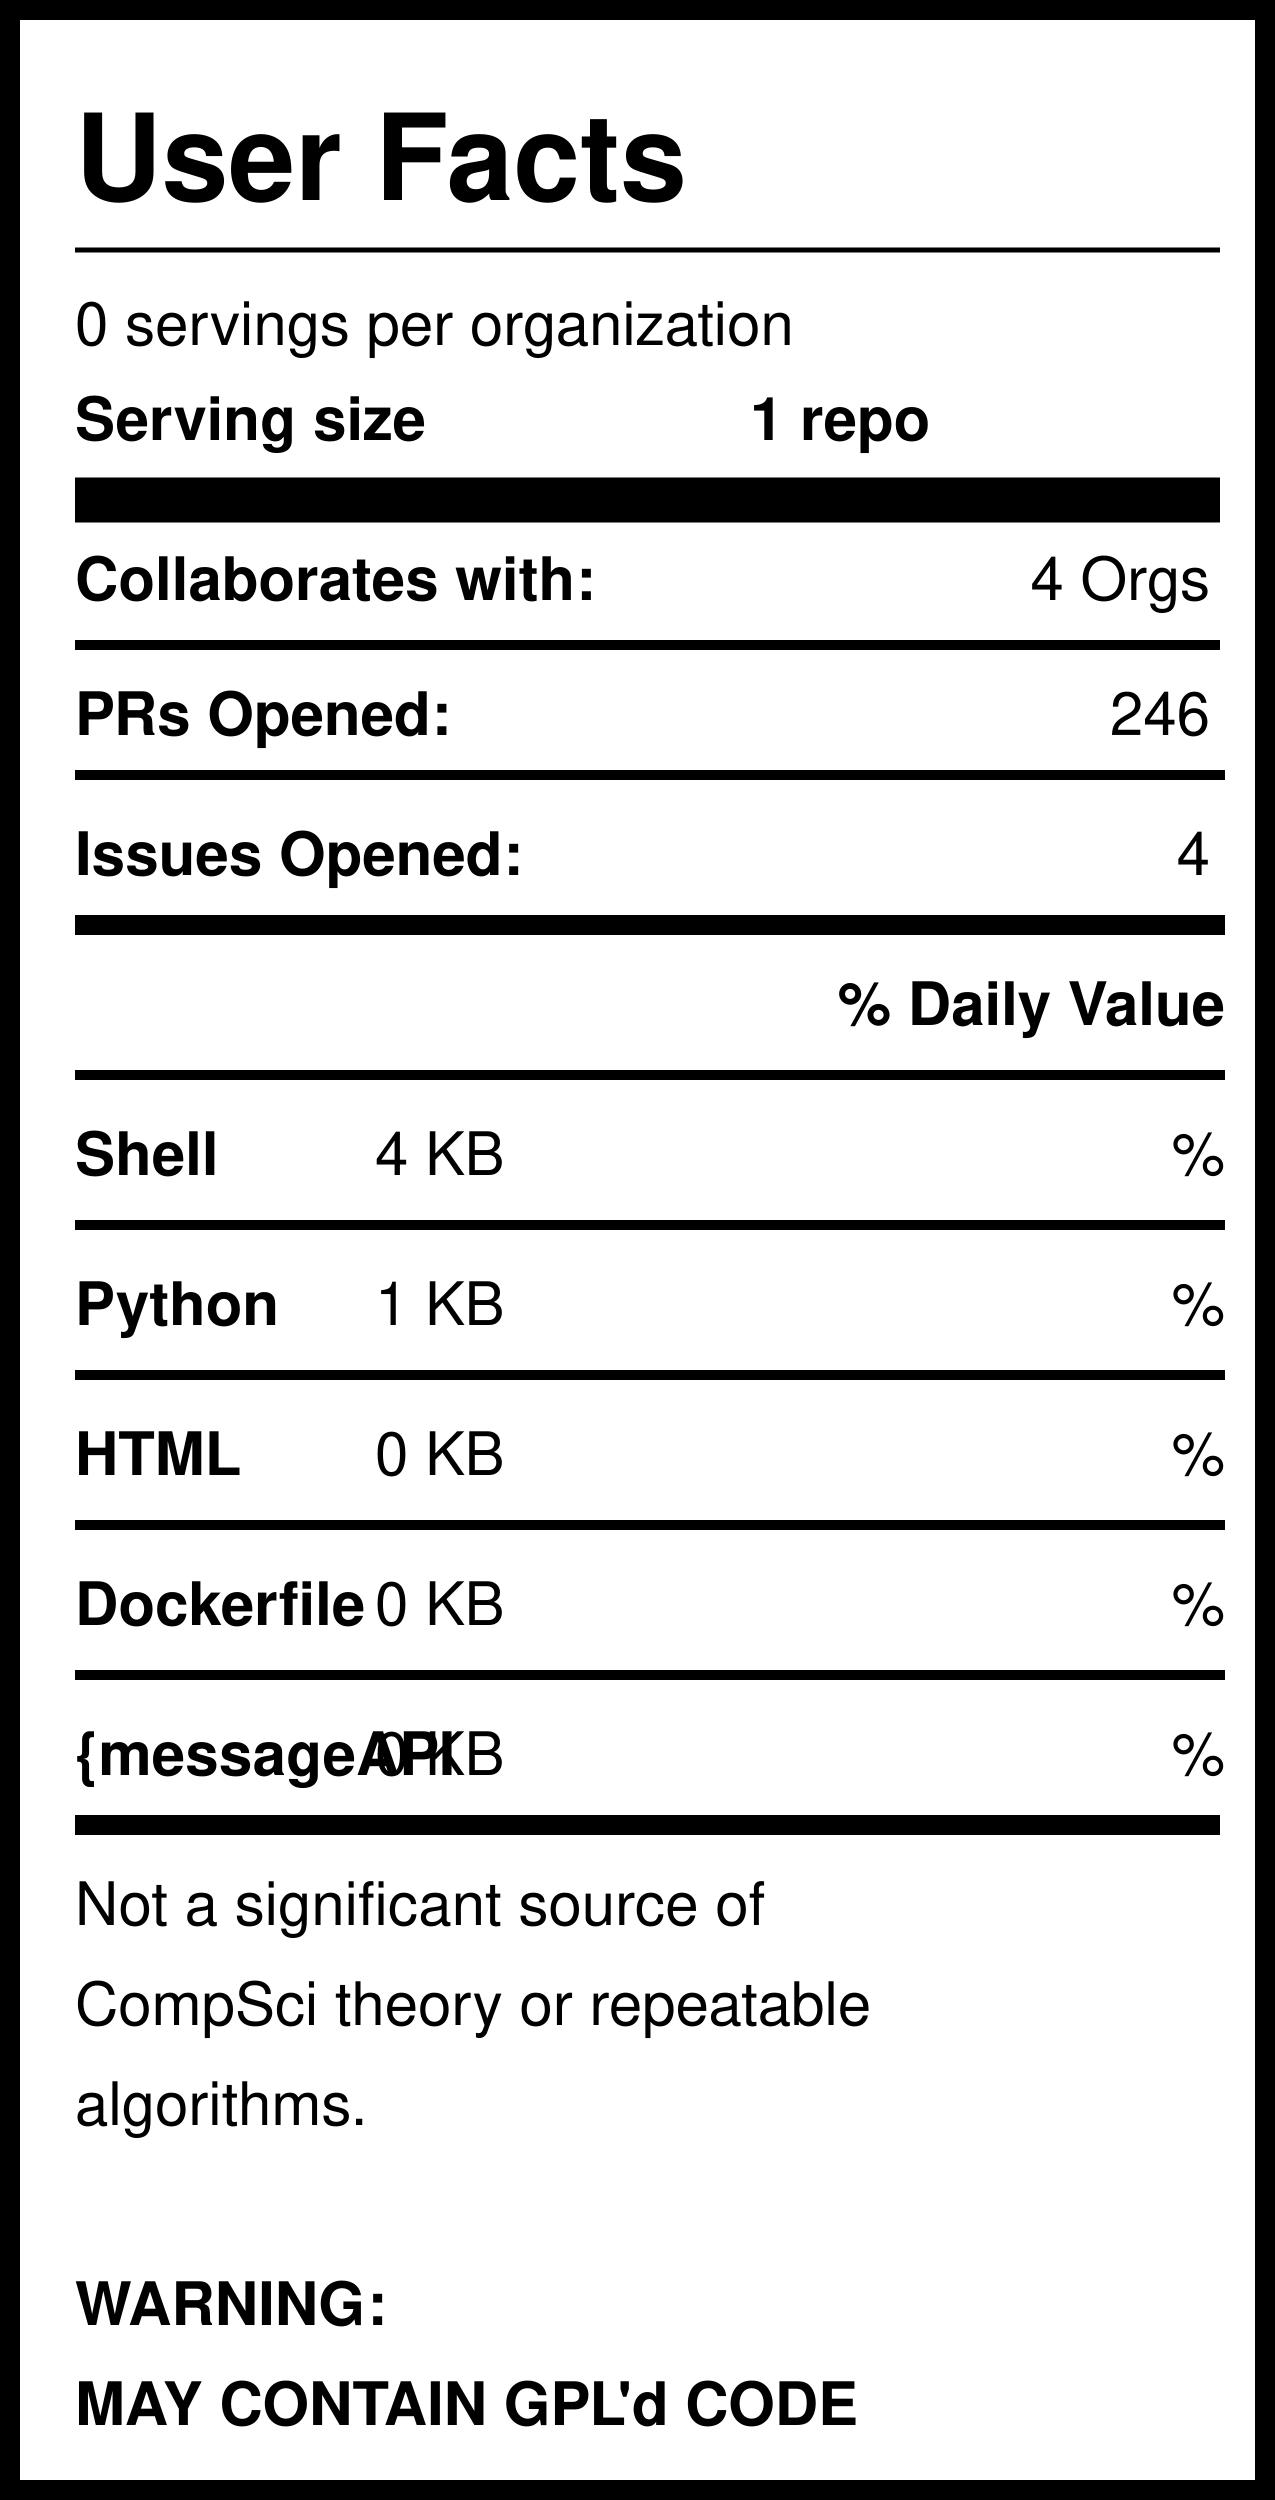
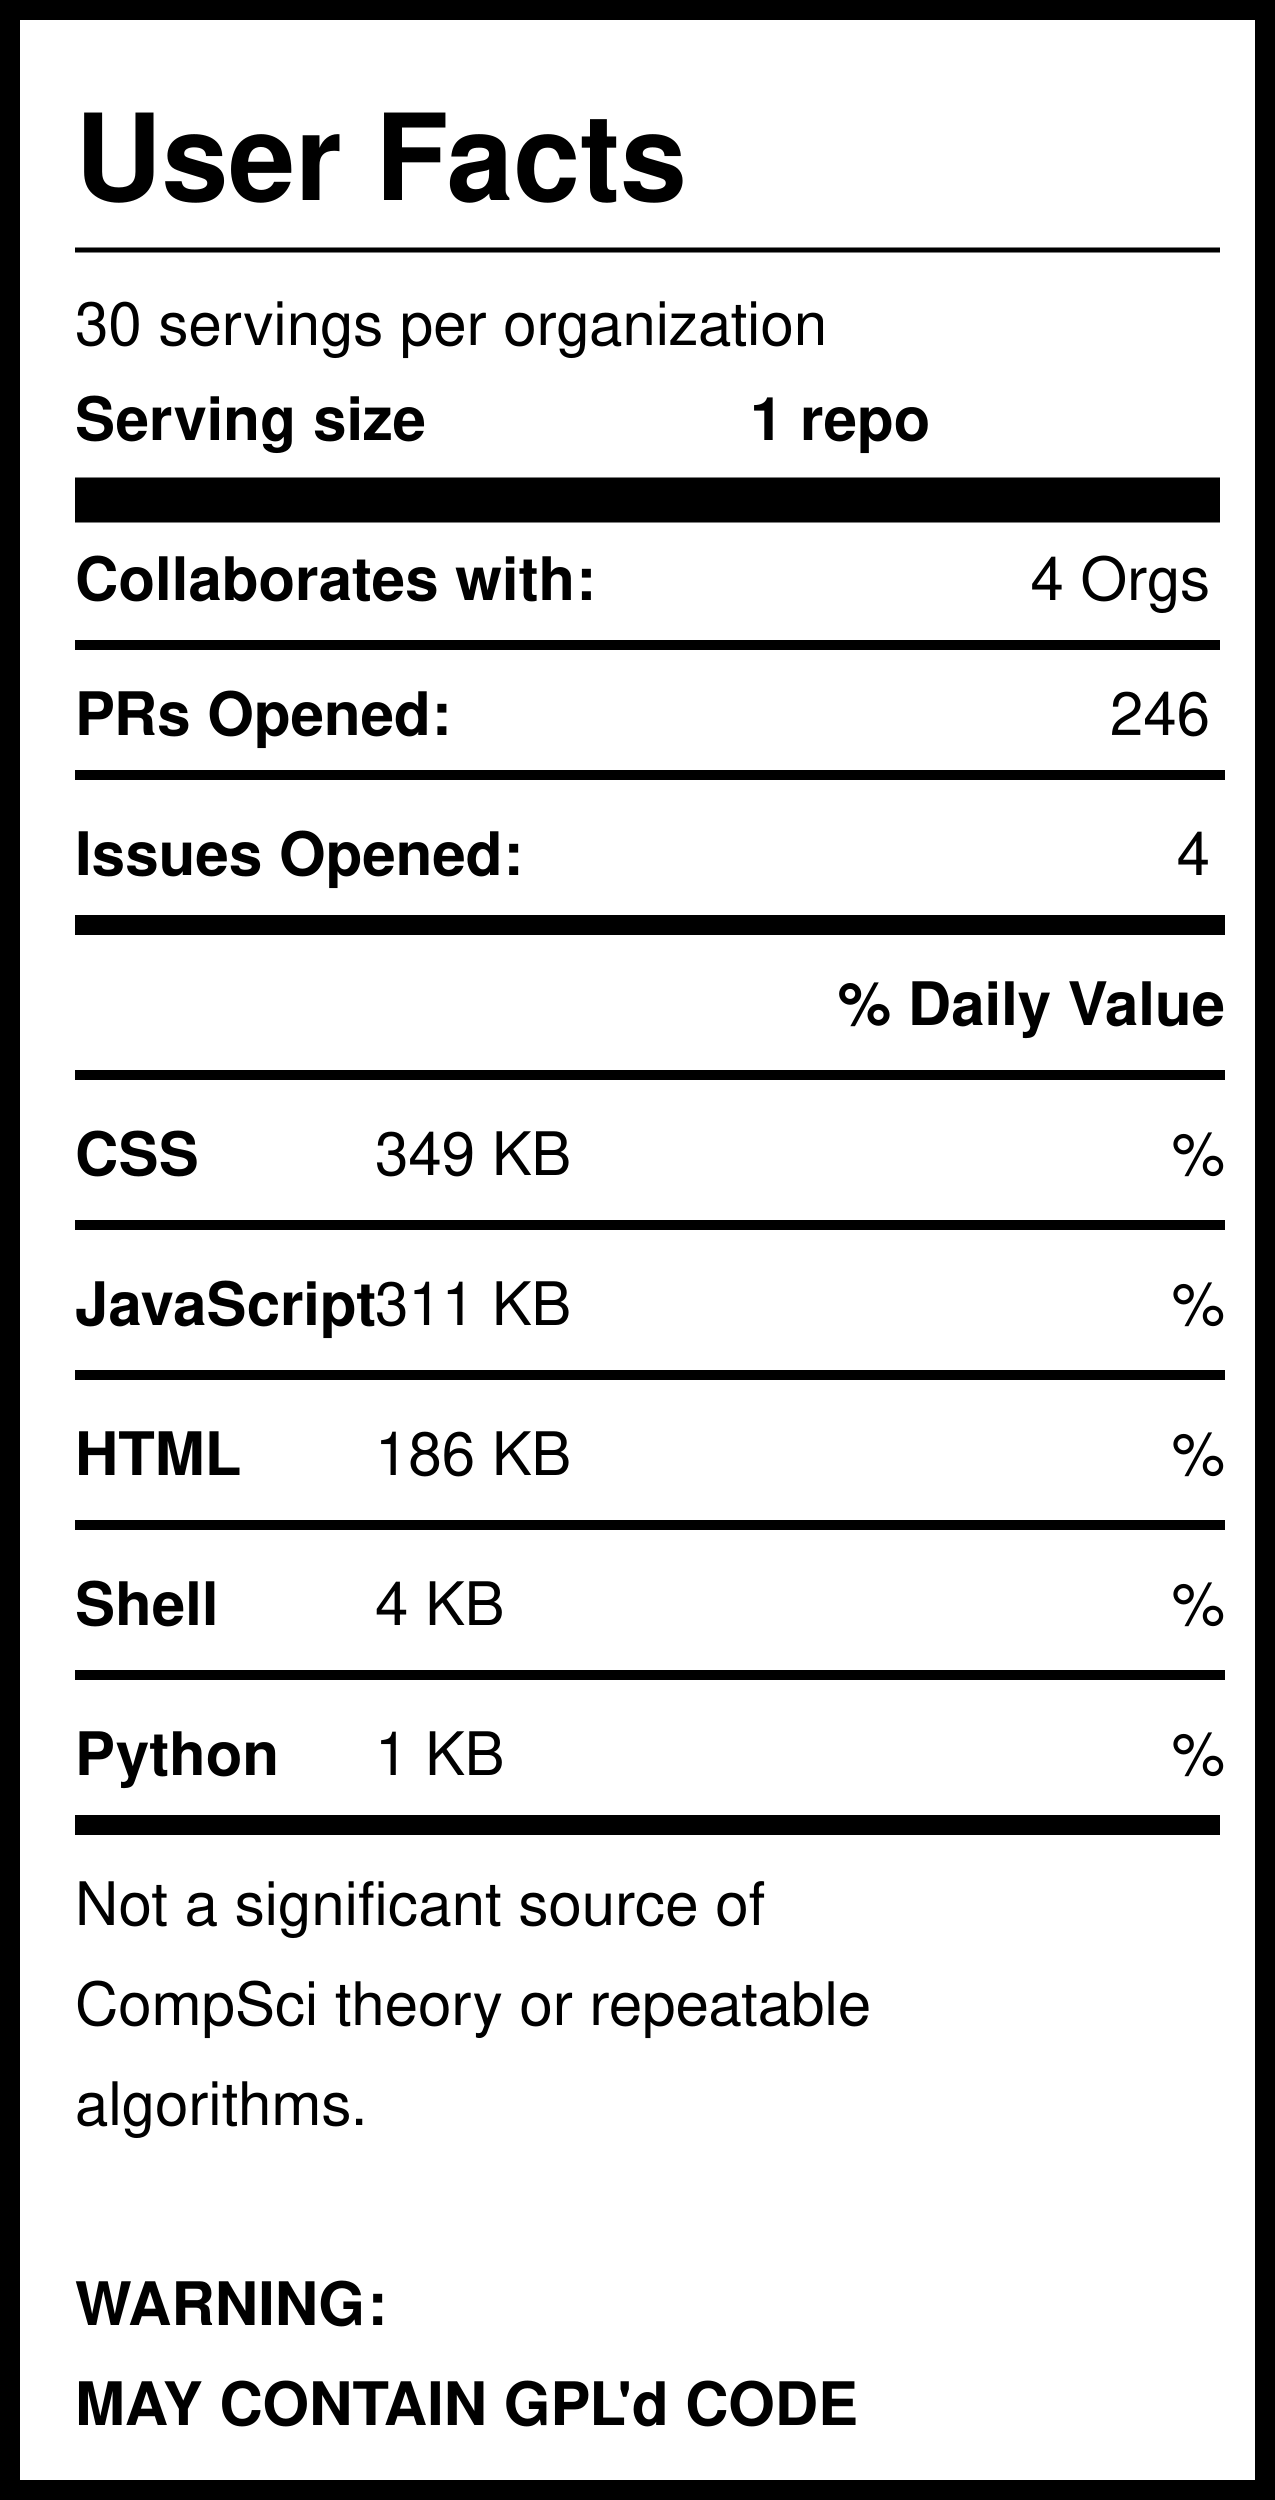
<svg xmlns="http://www.w3.org/2000/svg" version="1.1" width="255" height="500" style="background: white">
  <svg width="255" height="500">
    <rect width="255" height="500" style="fill:rgb(255,255,255);stroke-width:8;stroke:rgb(0,0,0)" />
    <text x="15" y="40" font-family="Helvetica" font-weight="bold" font-size="2em">User Facts</text>
    <line x1="15" y1="50" x2="244" y2="50" style="stroke:rgb(0,0,0);stroke-width:1" />
-     <text x="15" y="69" font-family="Helvetica" lengthAdjust="spacingAndGlyphs">0 servings per organization</text>
+     <text x="15" y="69" font-family="Helvetica" lengthAdjust="spacingAndGlyphs">30 servings per organization</text>
    <text x="15" y="88" font-family="Helvetica" font-weight="bold" lengthAdjust="spacingAndGlyphs">Serving size</text>
    <text x="150" y="88" font-family="Helvetica" font-weight="bold" lengthAdjust="spacingAndGlyphs">1 repo</text>
    <line x1="15" y1="100" x2="244" y2="100" style="stroke:rgb(0,0,0);stroke-width:9" />
    <text x="15" y="120" font-family="Helvetica" font-weight="bold" lengthAdjust="spacingAndGlyphs">Collaborates with:</text>
    <text x="242" y="120" font-family="Helvetica" text-anchor="end" lengthAdjust="spacingAndGlyphs">4 Orgs</text>
    <line x1="15" y1="129" x2="244" y2="129" style="stroke:rgb(0,0,0);stroke-width:2" />
    <text x="15" y="147" font-family="Helvetica" font-weight="bold" lengthAdjust="spacingAndGlyphs">PRs Opened:</text>
    <text x="242" y="147" font-family="Helvetica" text-anchor="end" lengthAdjust="spacingAndGlyphs">246</text>
    <text x="15" y="175" font-family="Helvetica" font-weight="bold" lengthAdjust="spacingAndGlyphs">Issues Opened:</text>
    <text x="242" y="175" font-family="Helvetica" lengthAdjust="spacingAndGlyphs" text-anchor="end">4</text>
    <line x1="15" y1="185" x2="245" y2="185" style="stroke:rgb(0,0,0);stroke-width:4" />
    <line x1="15" y1="155" x2="245" y2="155" style="stroke:rgb(0,0,0);stroke-width:2" />
    <text x="245" y="205" font-family="Helvetica" font-weight="bold" text-anchor="end" lengthAdjust="spacingAndGlyphs">% Daily Value</text>
    <line x1="15" y1="215" x2="245" y2="215" style="stroke:rgb(0,0,0);stroke-width:2" />
-     <text x="15" y="235" font-family="Helvetica" font-weight="bold" lengthAdjust="spacingAndGlyphs">Shell</text>
-     <text x="75" y="235" font-family="Helvetica" lengthAdjust="spacingAndGlyphs">4 KB</text>
+     <text x="15" y="235" font-family="Helvetica" font-weight="bold" lengthAdjust="spacingAndGlyphs">CSS</text>
+     <text x="75" y="235" font-family="Helvetica" lengthAdjust="spacingAndGlyphs">349 KB</text>
    <text x="245" y="235" font-family="Helvetica" lengthAdjust="spacingAndGlyphs" text-anchor="end">%</text>
    <line x1="15" y1="245" x2="245" y2="245" style="stroke:rgb(0,0,0);stroke-width:2" />
-     <text x="15" y="265" font-family="Helvetica" font-weight="bold" lengthAdjust="spacingAndGlyphs">Python</text>
-     <text x="75" y="265" font-family="Helvetica" lengthAdjust="spacingAndGlyphs">1 KB</text>
+     <text x="15" y="265" font-family="Helvetica" font-weight="bold" lengthAdjust="spacingAndGlyphs">JavaScript</text>
+     <text x="75" y="265" font-family="Helvetica" lengthAdjust="spacingAndGlyphs">311 KB</text>
    <text x="245" y="265" font-family="Helvetica" lengthAdjust="spacingAndGlyphs" text-anchor="end">%</text>
    <line x1="15" y1="275" x2="245" y2="275" style="stroke:rgb(0,0,0);stroke-width:2" />
    <text x="15" y="295" font-family="Helvetica" font-weight="bold" lengthAdjust="spacingAndGlyphs">HTML</text>
-     <text x="75" y="295" font-family="Helvetica" lengthAdjust="spacingAndGlyphs">0 KB</text>
+     <text x="75" y="295" font-family="Helvetica" lengthAdjust="spacingAndGlyphs">186 KB</text>
    <text x="245" y="295" font-family="Helvetica" lengthAdjust="spacingAndGlyphs" text-anchor="end">%</text>
    <line x1="15" y1="305" x2="245" y2="305" style="stroke:rgb(0,0,0);stroke-width:2" />
-     <text x="15" y="325" font-family="Helvetica" font-weight="bold" lengthAdjust="spacingAndGlyphs">Dockerfile</text>
-     <text x="75" y="325" font-family="Helvetica" lengthAdjust="spacingAndGlyphs">0 KB</text>
+     <text x="15" y="325" font-family="Helvetica" font-weight="bold" lengthAdjust="spacingAndGlyphs">Shell</text>
+     <text x="75" y="325" font-family="Helvetica" lengthAdjust="spacingAndGlyphs">4 KB</text>
    <text x="245" y="325" font-family="Helvetica" lengthAdjust="spacingAndGlyphs" text-anchor="end">%</text>
    <line x1="15" y1="335" x2="245" y2="335" style="stroke:rgb(0,0,0);stroke-width:2" />
-     <text x="15" y="355" font-family="Helvetica" font-weight="bold" lengthAdjust="spacingAndGlyphs">{messageAPI</text>
-     <text x="75" y="355" font-family="Helvetica" lengthAdjust="spacingAndGlyphs">0 KB</text>
+     <text x="15" y="355" font-family="Helvetica" font-weight="bold" lengthAdjust="spacingAndGlyphs">Python</text>
+     <text x="75" y="355" font-family="Helvetica" lengthAdjust="spacingAndGlyphs">1 KB</text>
    <text x="245" y="355" font-family="Helvetica" lengthAdjust="spacingAndGlyphs" text-anchor="end">%</text>
    <line x1="15" y1="365" x2="244" y2="365" style="stroke:rgb(0,0,0);stroke-width:4" />
    <text id="Warning1" x="15" y="385" font-family="Helvetica" lengthAdjust="spacingAndGlyphs">Not a significant source of </text>
    <text id="Warning2" x="15" y="405" font-family="Helvetica" lengthAdjust="spacingAndGlyphs">CompSci theory or repeatable</text>
    <text id="Warning3" x="15" y="425" font-family="Helvetica" lengthAdjust="spacingAndGlyphs">algorithms. </text>
    <text id="GPL1" x="15" y="465" font-family="Helvetica" font-weight="bold" lengthAdjust="spacingAndGlyphs">WARNING:</text>
    <text id="GPL2" x="15" y="485" font-family="Helvetica" font-weight="bold" lengthAdjust="spacingAndGlyphs">MAY CONTAIN GPL'd CODE</text>
  </svg>
</svg>
